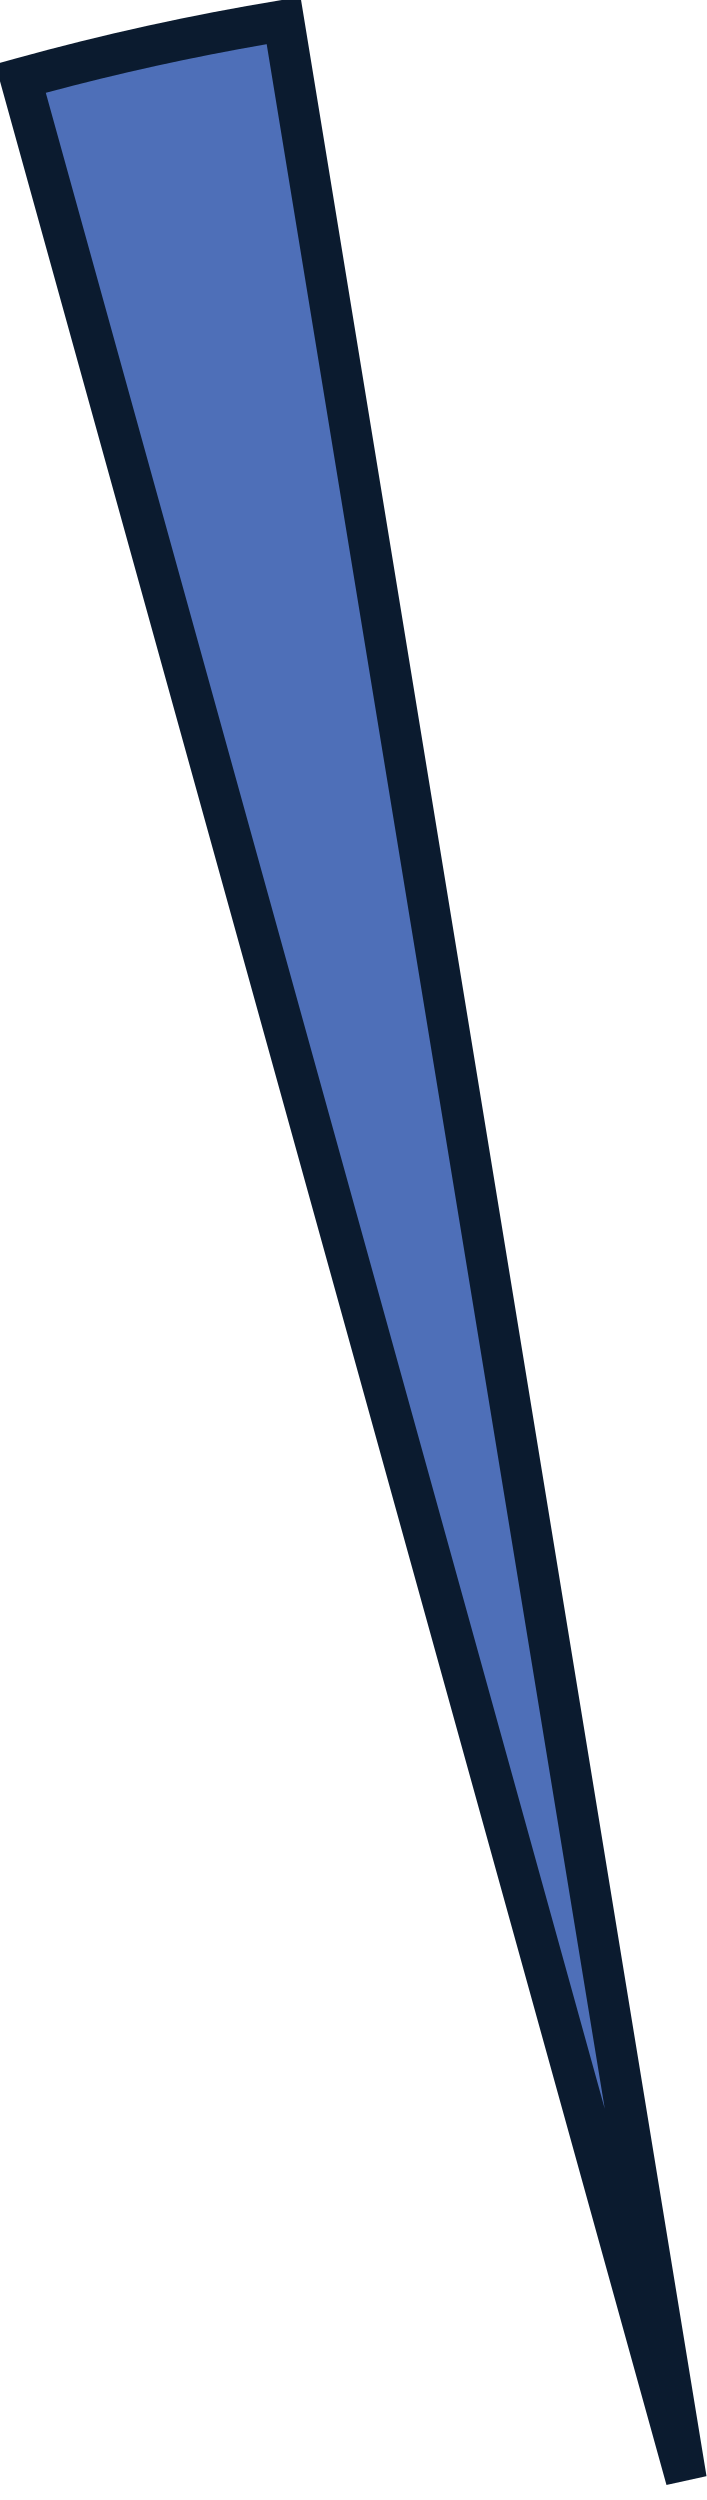
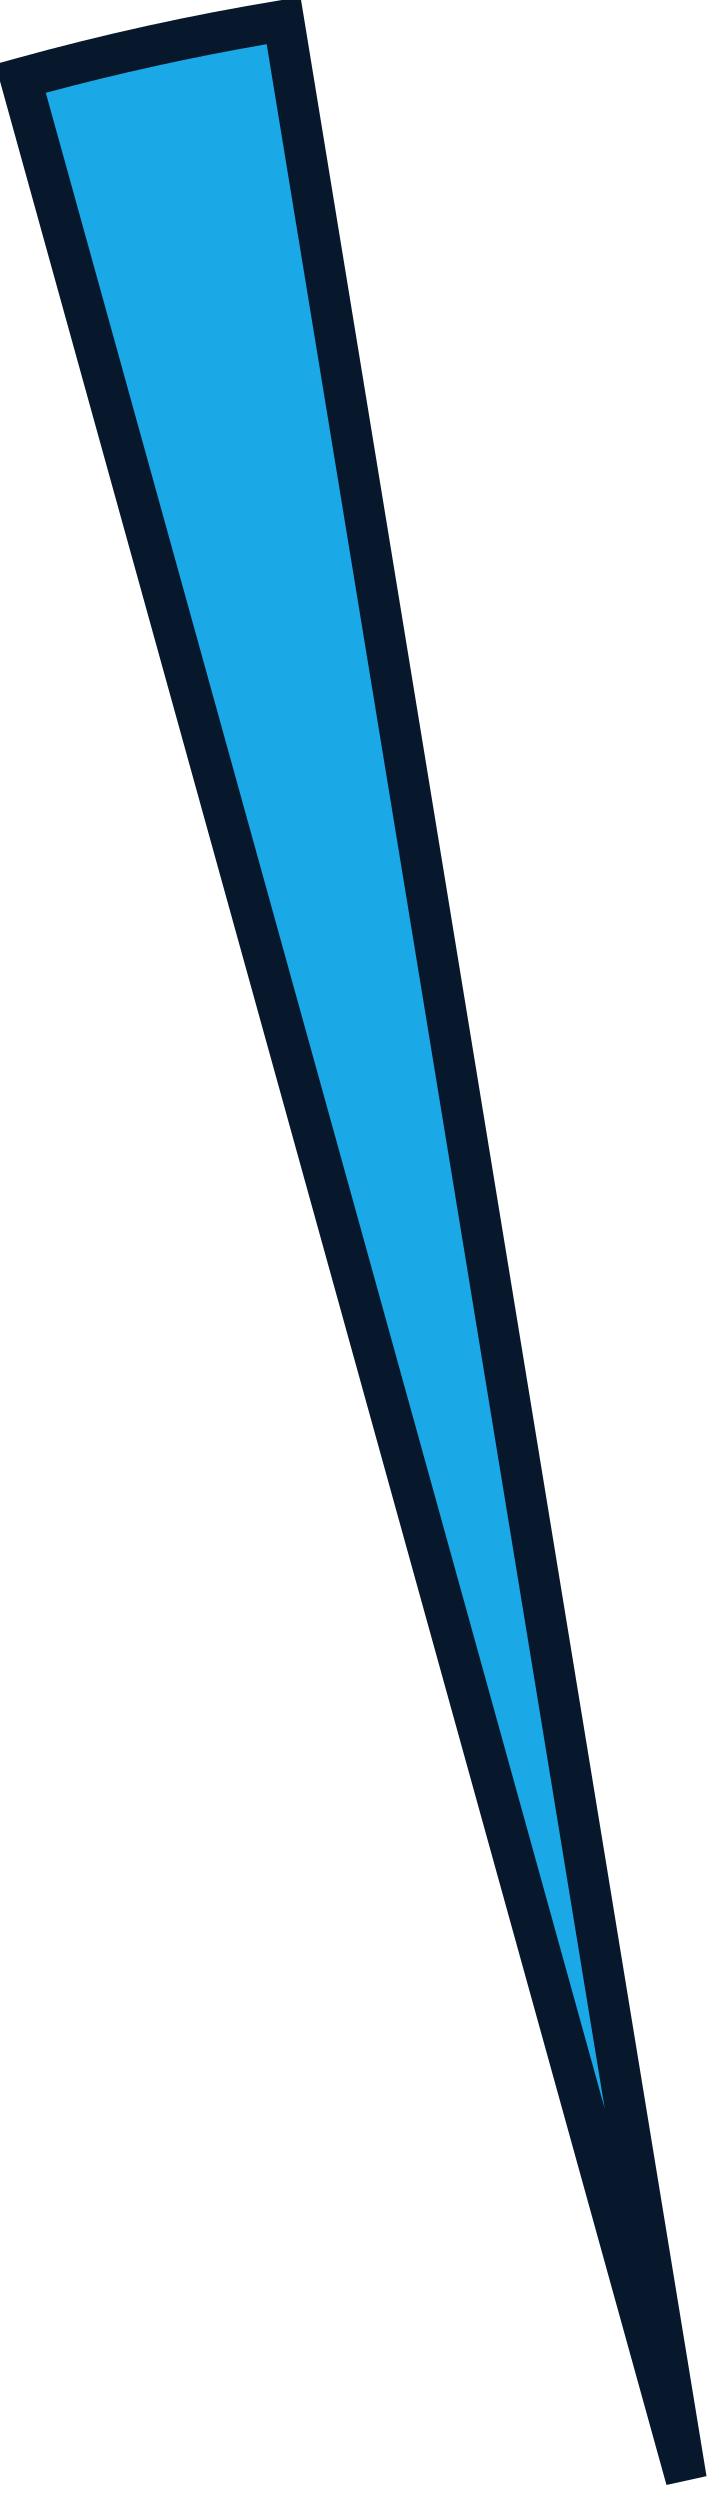
<svg xmlns="http://www.w3.org/2000/svg" width="34.44" height="121.821">
-   <path fill="#4E6FB8" transform="matrix(1 0 0 1 1 1)" d="M32.44 119.821L0 2.822C2.11 2.237 4.234 1.708 6.372 1.238C8.51 0.767 10.659 0.354 12.82 0L32.44 119.821Z" />
-   <path fill="#0B1B2F" transform="matrix(1 0 0 1 1 1)" d="M-0.964 3.09L-1.231 2.126L-0.268 1.859Q2.923 0.973 6.157 0.261Q9.39 -0.451 12.658 -0.987L13.645 -1.149L13.807 -0.162L33.427 119.659L31.476 120.088L-0.964 3.09ZM28.468 101.754L11.995 1.153Q9.279 1.622 6.587 2.214Q3.894 2.807 1.232 3.522L28.468 101.754Z" />
+   <path fill="#1aa8e6" transform="matrix(1 0 0 1 1 1)" d="M32.44 119.821L0 2.822C2.11 2.237 4.234 1.708 6.372 1.238C8.51 0.767 10.659 0.354 12.82 0L32.44 119.821Z" />
+   <path fill="#07182c" transform="matrix(1 0 0 1 1 1)" d="M-0.964 3.09L-1.231 2.126L-0.268 1.859Q2.923 0.973 6.157 0.261Q9.39 -0.451 12.658 -0.987L13.645 -1.149L13.807 -0.162L33.427 119.659L31.476 120.088L-0.964 3.09ZM28.468 101.754L11.995 1.153Q9.279 1.622 6.587 2.214Q3.894 2.807 1.232 3.522L28.468 101.754Z" />
</svg>
